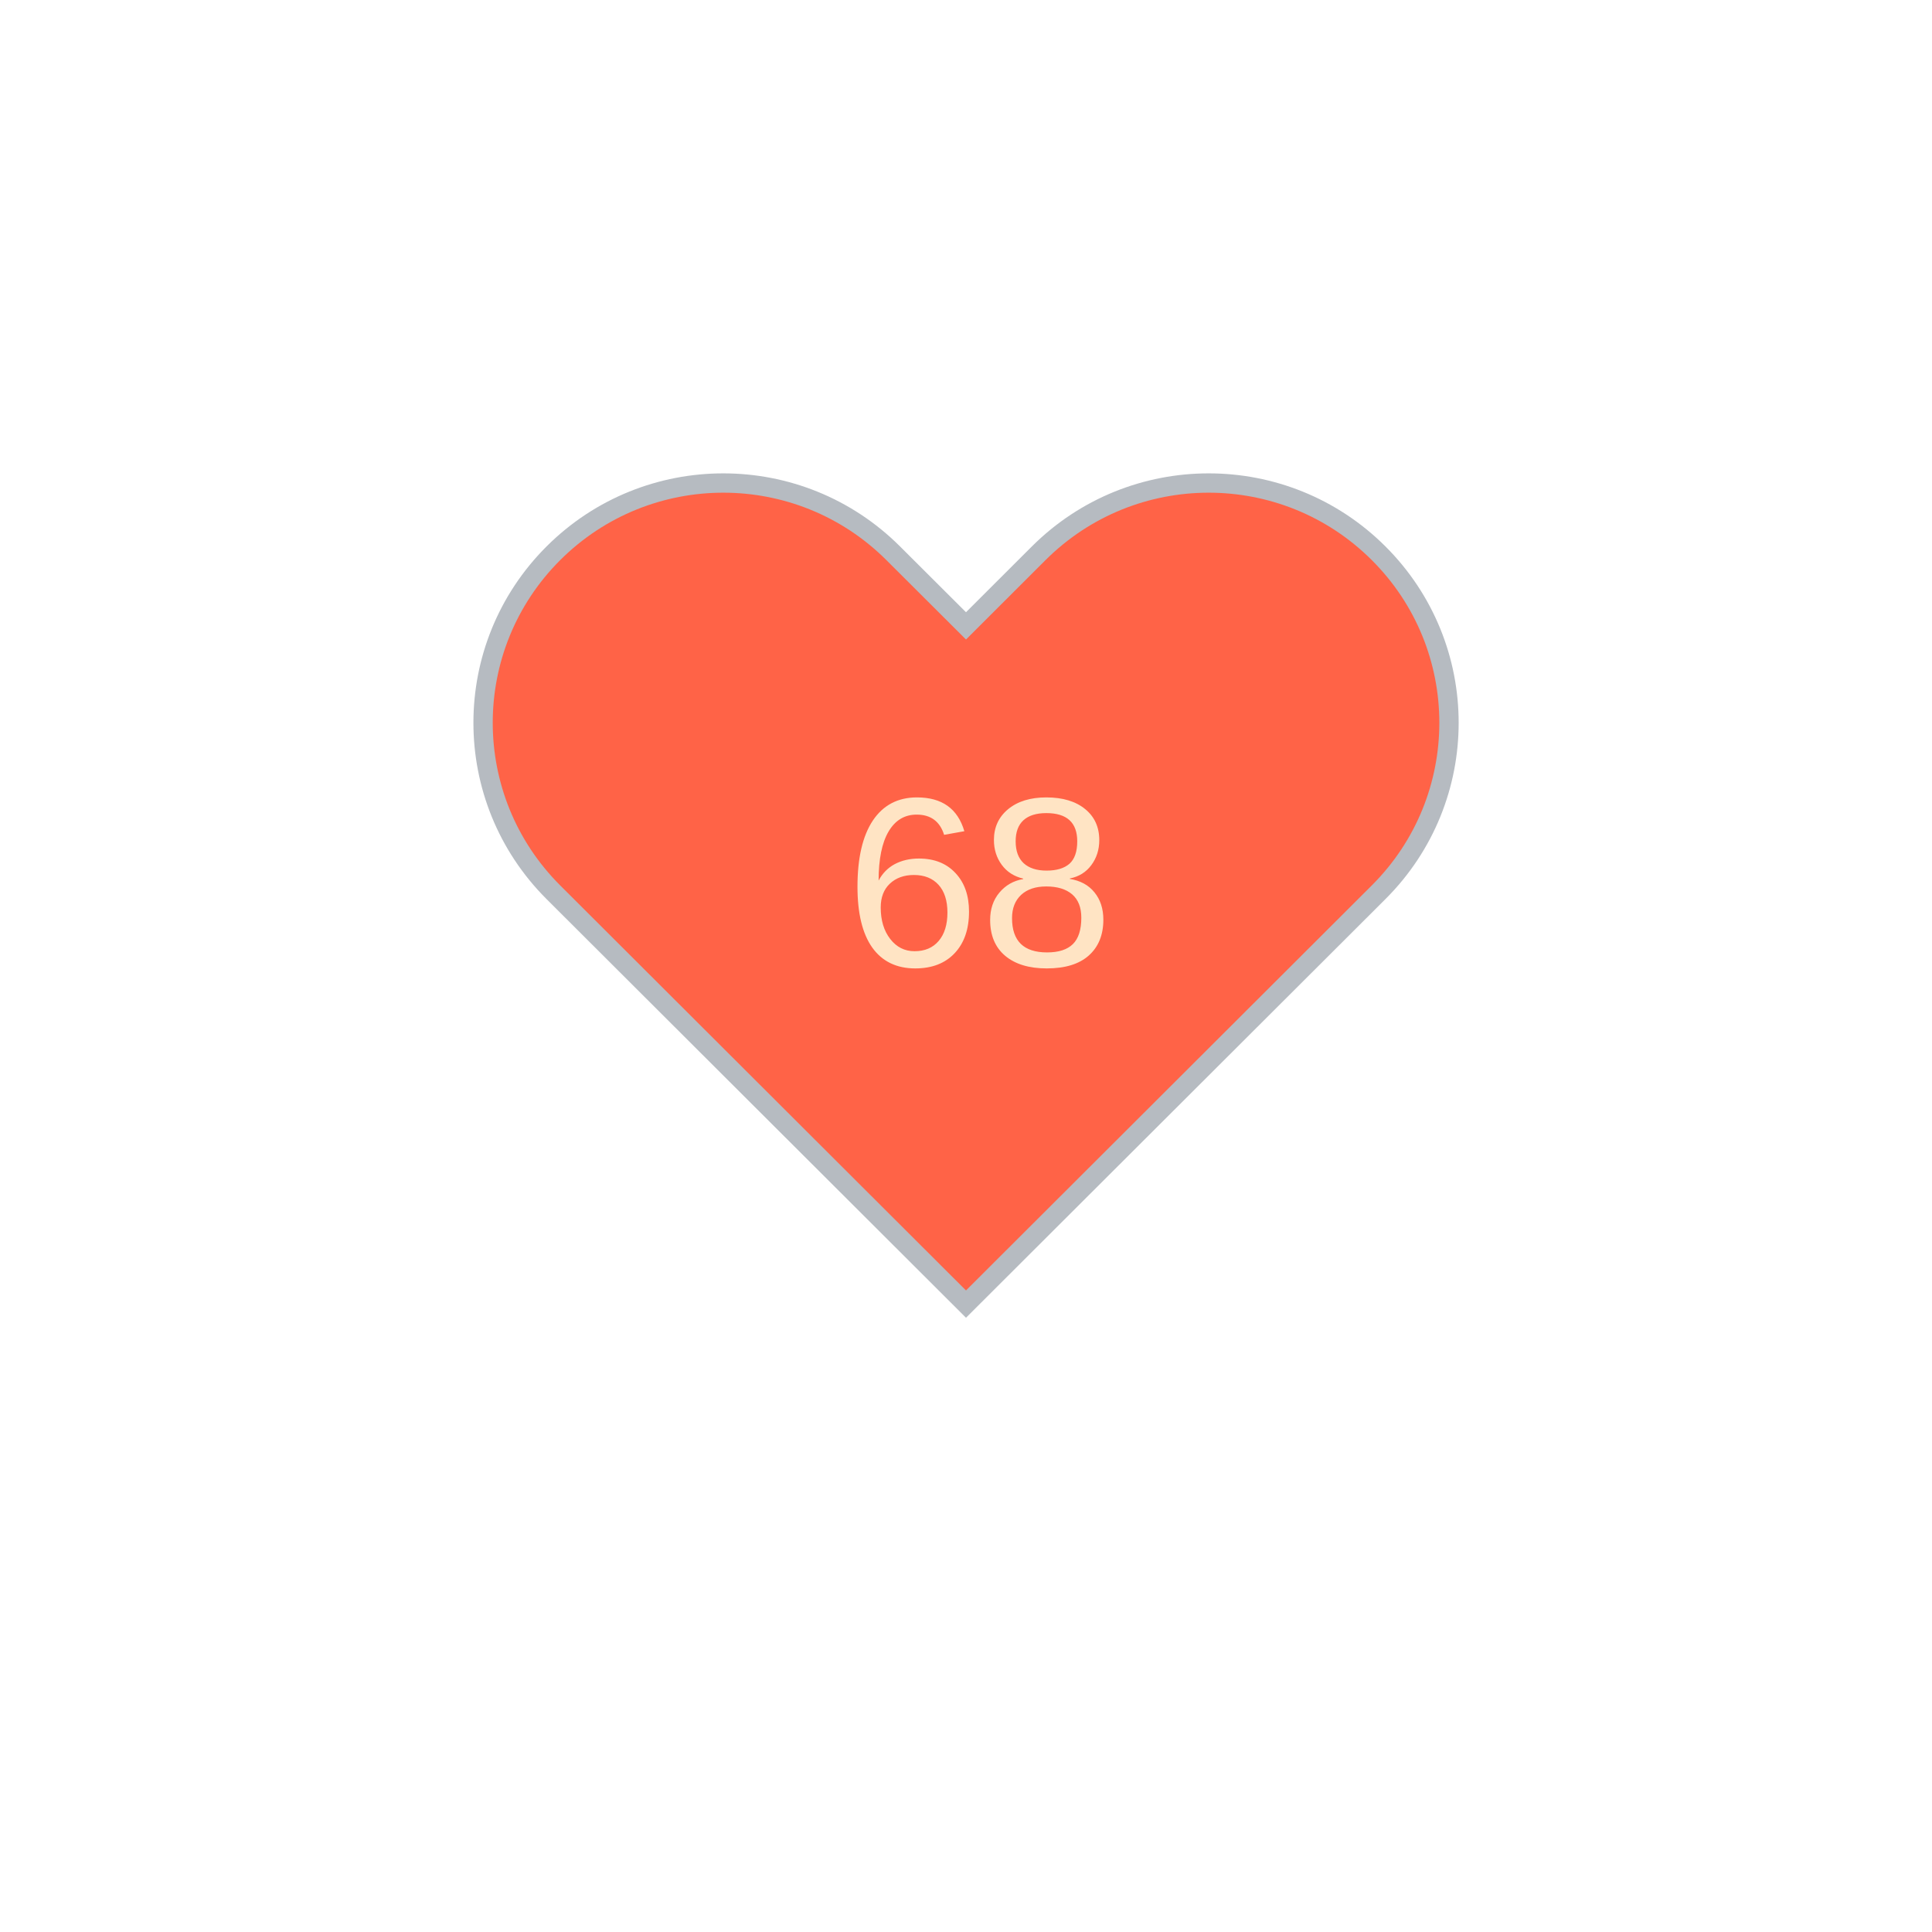
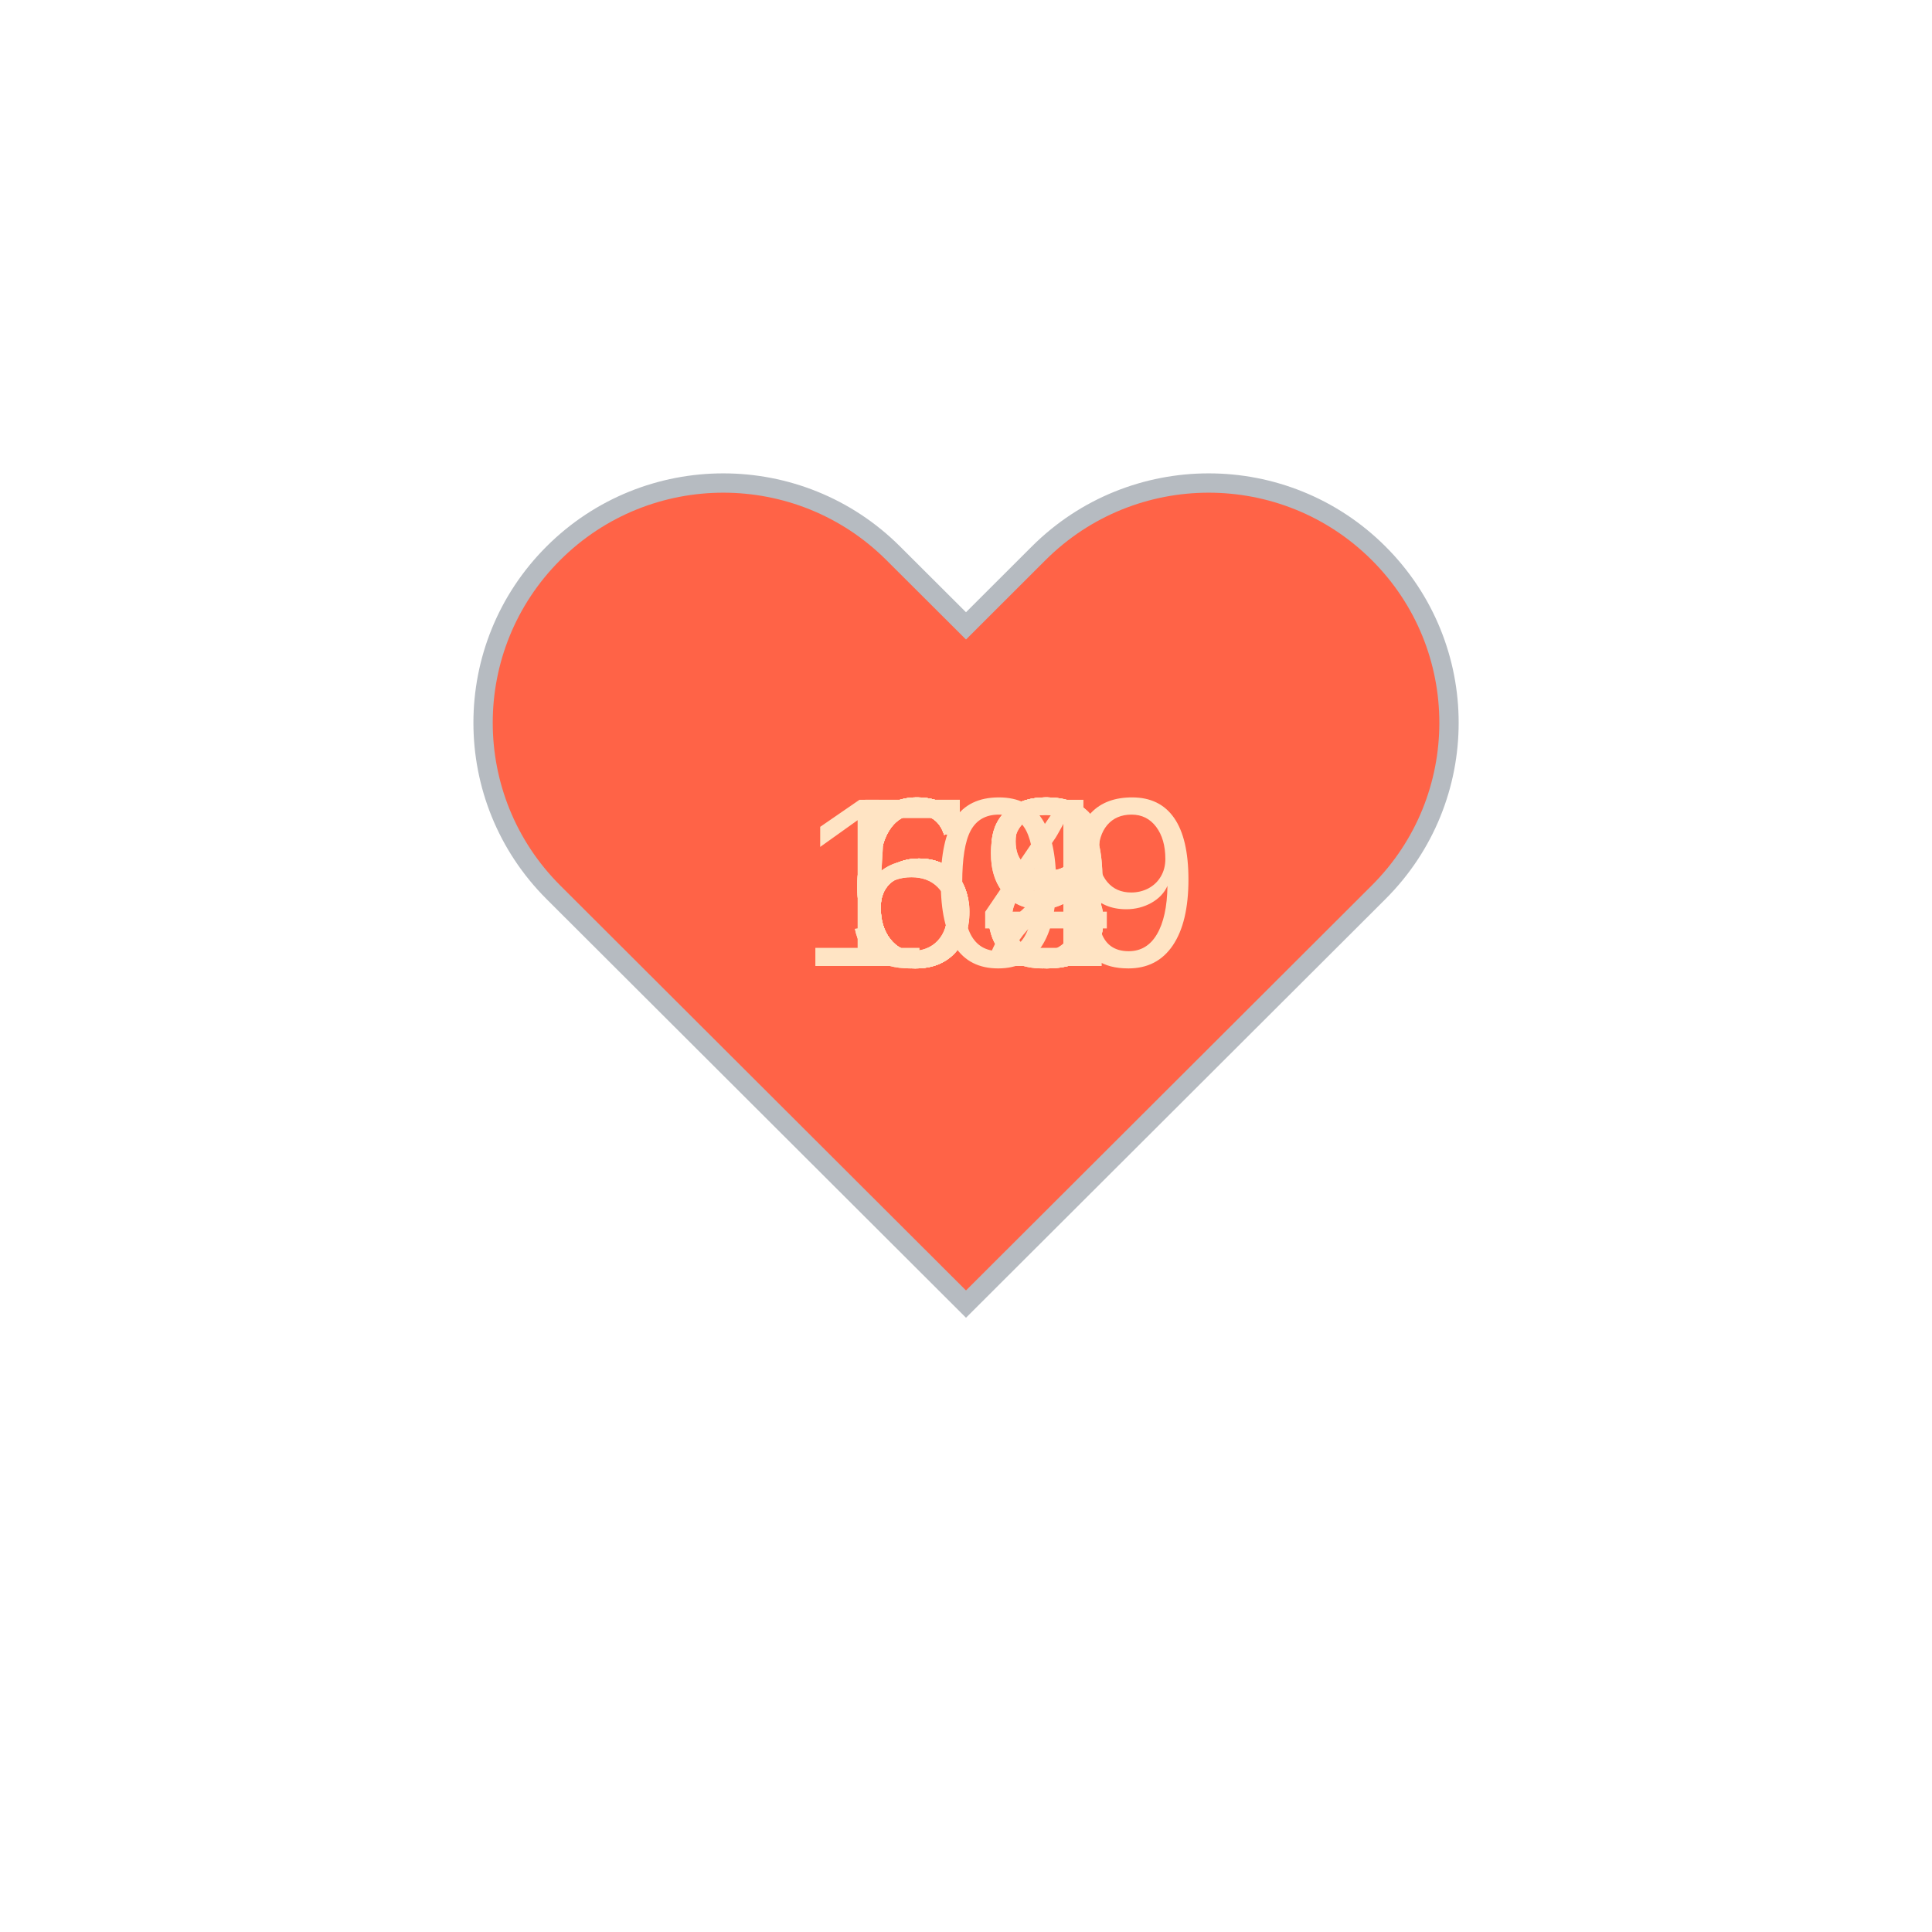
<svg xmlns="http://www.w3.org/2000/svg" baseProfile="full" height="150" version="1.1" viewBox="0,0,200,200" width="150">
  <defs />
  <g transform="translate(100 100)">
    <path d="M92.71,7.27L92.71,7.27c-9.71-9.69-25.46-9.69-35.18,0L50,14.79l-7.54-7.52C32.75-2.42,17-2.42,7.29,7.27v0 c-9.71,9.69-9.71,25.41,0,35.1L50,85l42.71-42.63C102.43,32.68,102.43,16.96,92.71,7.27z" fill="tomato" stroke="#B6BBC1" stroke-width="2" transform="translate(-50 -50)" />
-     <animateTransform additive="sum" attributeName="transform" dur="0s" repeatCount="indefinite" type="scale" values="1.5;" />
-     <text fill="bisque" style="font-size:25px; font-family:Arial" transform="translate(-12.5 0)">68<animate attributeName="opacity" dur="0s" keyTimes="0;1" repeatCount="indefinite" values="1;0" />
+     <animateTransform additive="sum" attributeName="transform" dur="24s" repeatCount="indefinite" type="scale" values="0.75;1;0.75;1;0.75;1;0.75;1;0.75;1;0.75;1;0.75;1;0.75;1;1.5;1;0.75;" />
+     <text fill="bisque" style="font-size:25px; font-family:Arial" transform="translate(-12.5 0)">68<animate attributeName="opacity" dur="24s" keyTimes="0;0.1;0.2;0.3;0.4;0.5;0.6;0.7;0.8;0.9;1.0" repeatCount="indefinite" values="1;0;0;0;0;0;0;0;0;0;0" />
+     </text>
+     <text fill="bisque" style="font-size:25px; font-family:Arial" transform="translate(-12.5 0)">64<animate attributeName="opacity" dur="24s" keyTimes="0;0.1;0.2;0.3;0.4;0.5;0.6;0.7;0.8;0.9;1.0" repeatCount="indefinite" values="0;1;0;0;0;0;0;0;0;0;0" />
+     </text>
+     <text fill="bisque" style="font-size:25px; font-family:Arial" transform="translate(-12.5 0)">63<animate attributeName="opacity" dur="24s" keyTimes="0;0.1;0.2;0.3;0.4;0.5;0.6;0.7;0.8;0.9;1.0" repeatCount="indefinite" values="0;0;1;0;0;0;0;0;0;0;0" />
+     </text>
+     <text fill="bisque" style="font-size:25px; font-family:Arial" transform="translate(-12.5 0)">63<animate attributeName="opacity" dur="24s" keyTimes="0;0.1;0.2;0.3;0.4;0.5;0.6;0.7;0.8;0.9;1.0" repeatCount="indefinite" values="0;0;0;1;0;0;0;0;0;0;0" />
+     </text>
+     <text fill="bisque" style="font-size:25px; font-family:Arial" transform="translate(-12.5 0)">63<animate attributeName="opacity" dur="24s" keyTimes="0;0.1;0.2;0.3;0.4;0.5;0.6;0.7;0.8;0.9;1.0" repeatCount="indefinite" values="0;0;0;0;1;0;0;0;0;0;0" />
+     </text>
+     <text fill="bisque" style="font-size:25px; font-family:Arial" transform="translate(-12.5 0)">62<animate attributeName="opacity" dur="24s" keyTimes="0;0.1;0.2;0.3;0.4;0.5;0.6;0.7;0.8;0.9;1.0" repeatCount="indefinite" values="0;0;0;0;0;1;0;0;0;0;0" />
+     </text>
+     <text fill="bisque" style="font-size:25px; font-family:Arial" transform="translate(-12.5 0)">59<animate attributeName="opacity" dur="24s" keyTimes="0;0.1;0.2;0.3;0.4;0.5;0.6;0.7;0.8;0.9;1.0" repeatCount="indefinite" values="0;0;0;0;0;0;1;0;0;0;0" />
+     </text>
+     <text fill="bisque" style="font-size:25px; font-family:Arial" transform="translate(-12.5 0)">59<animate attributeName="opacity" dur="24s" keyTimes="0;0.1;0.2;0.3;0.4;0.5;0.6;0.7;0.8;0.9;1.0" repeatCount="indefinite" values="0;0;0;0;0;0;0;1;0;0;0" />
+     </text>
+     <text fill="bisque" style="font-size:25px; font-family:Arial" transform="translate(-17.5 0)">109<animate attributeName="opacity" dur="24s" keyTimes="0;0.1;0.2;0.3;0.4;0.5;0.6;0.7;0.8;0.9;1.0" repeatCount="indefinite" values="0;0;0;0;0;0;0;0;1;0;0" />
+     </text>
+     <text fill="bisque" style="font-size:25px; font-family:Arial" transform="translate(-12.5 0)">68<animate attributeName="opacity" dur="24s" keyTimes="0;0.1;0.2;0.3;0.4;0.5;0.6;0.7;0.8;0.9;1.0" repeatCount="indefinite" values="0;0;0;0;0;0;0;0;0;1;0" />
    </text>
  </g>
</svg>
